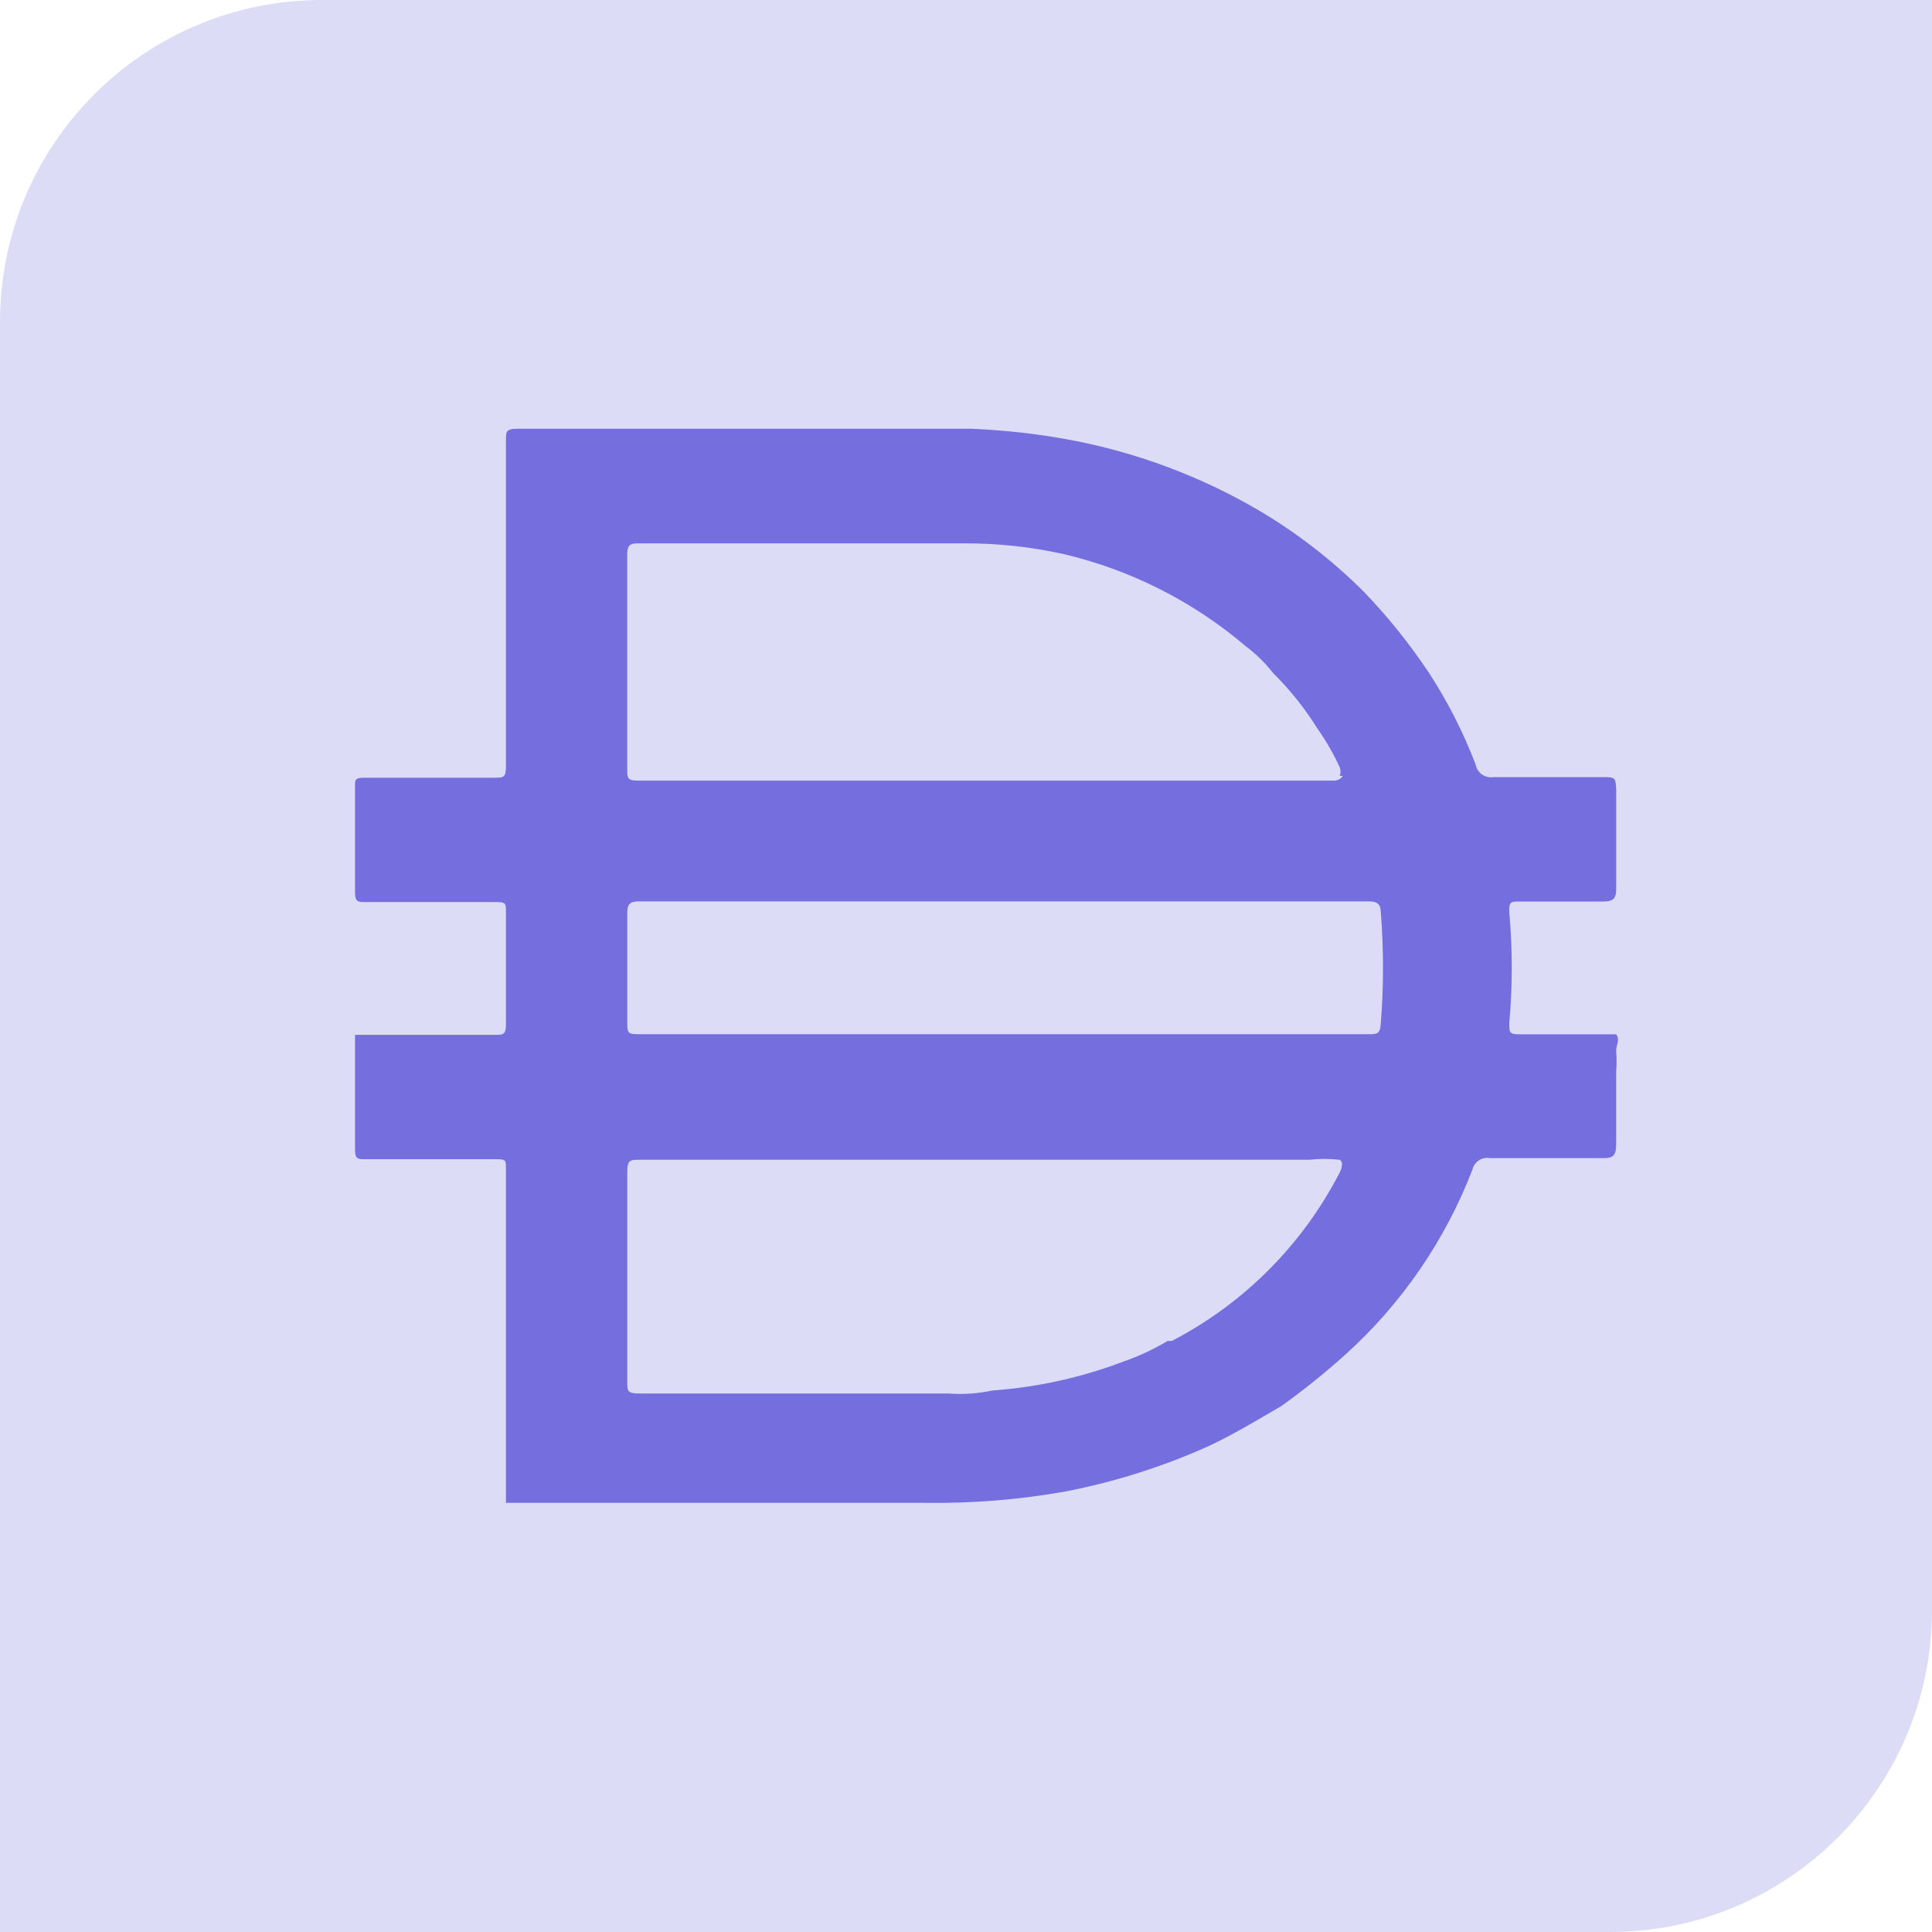
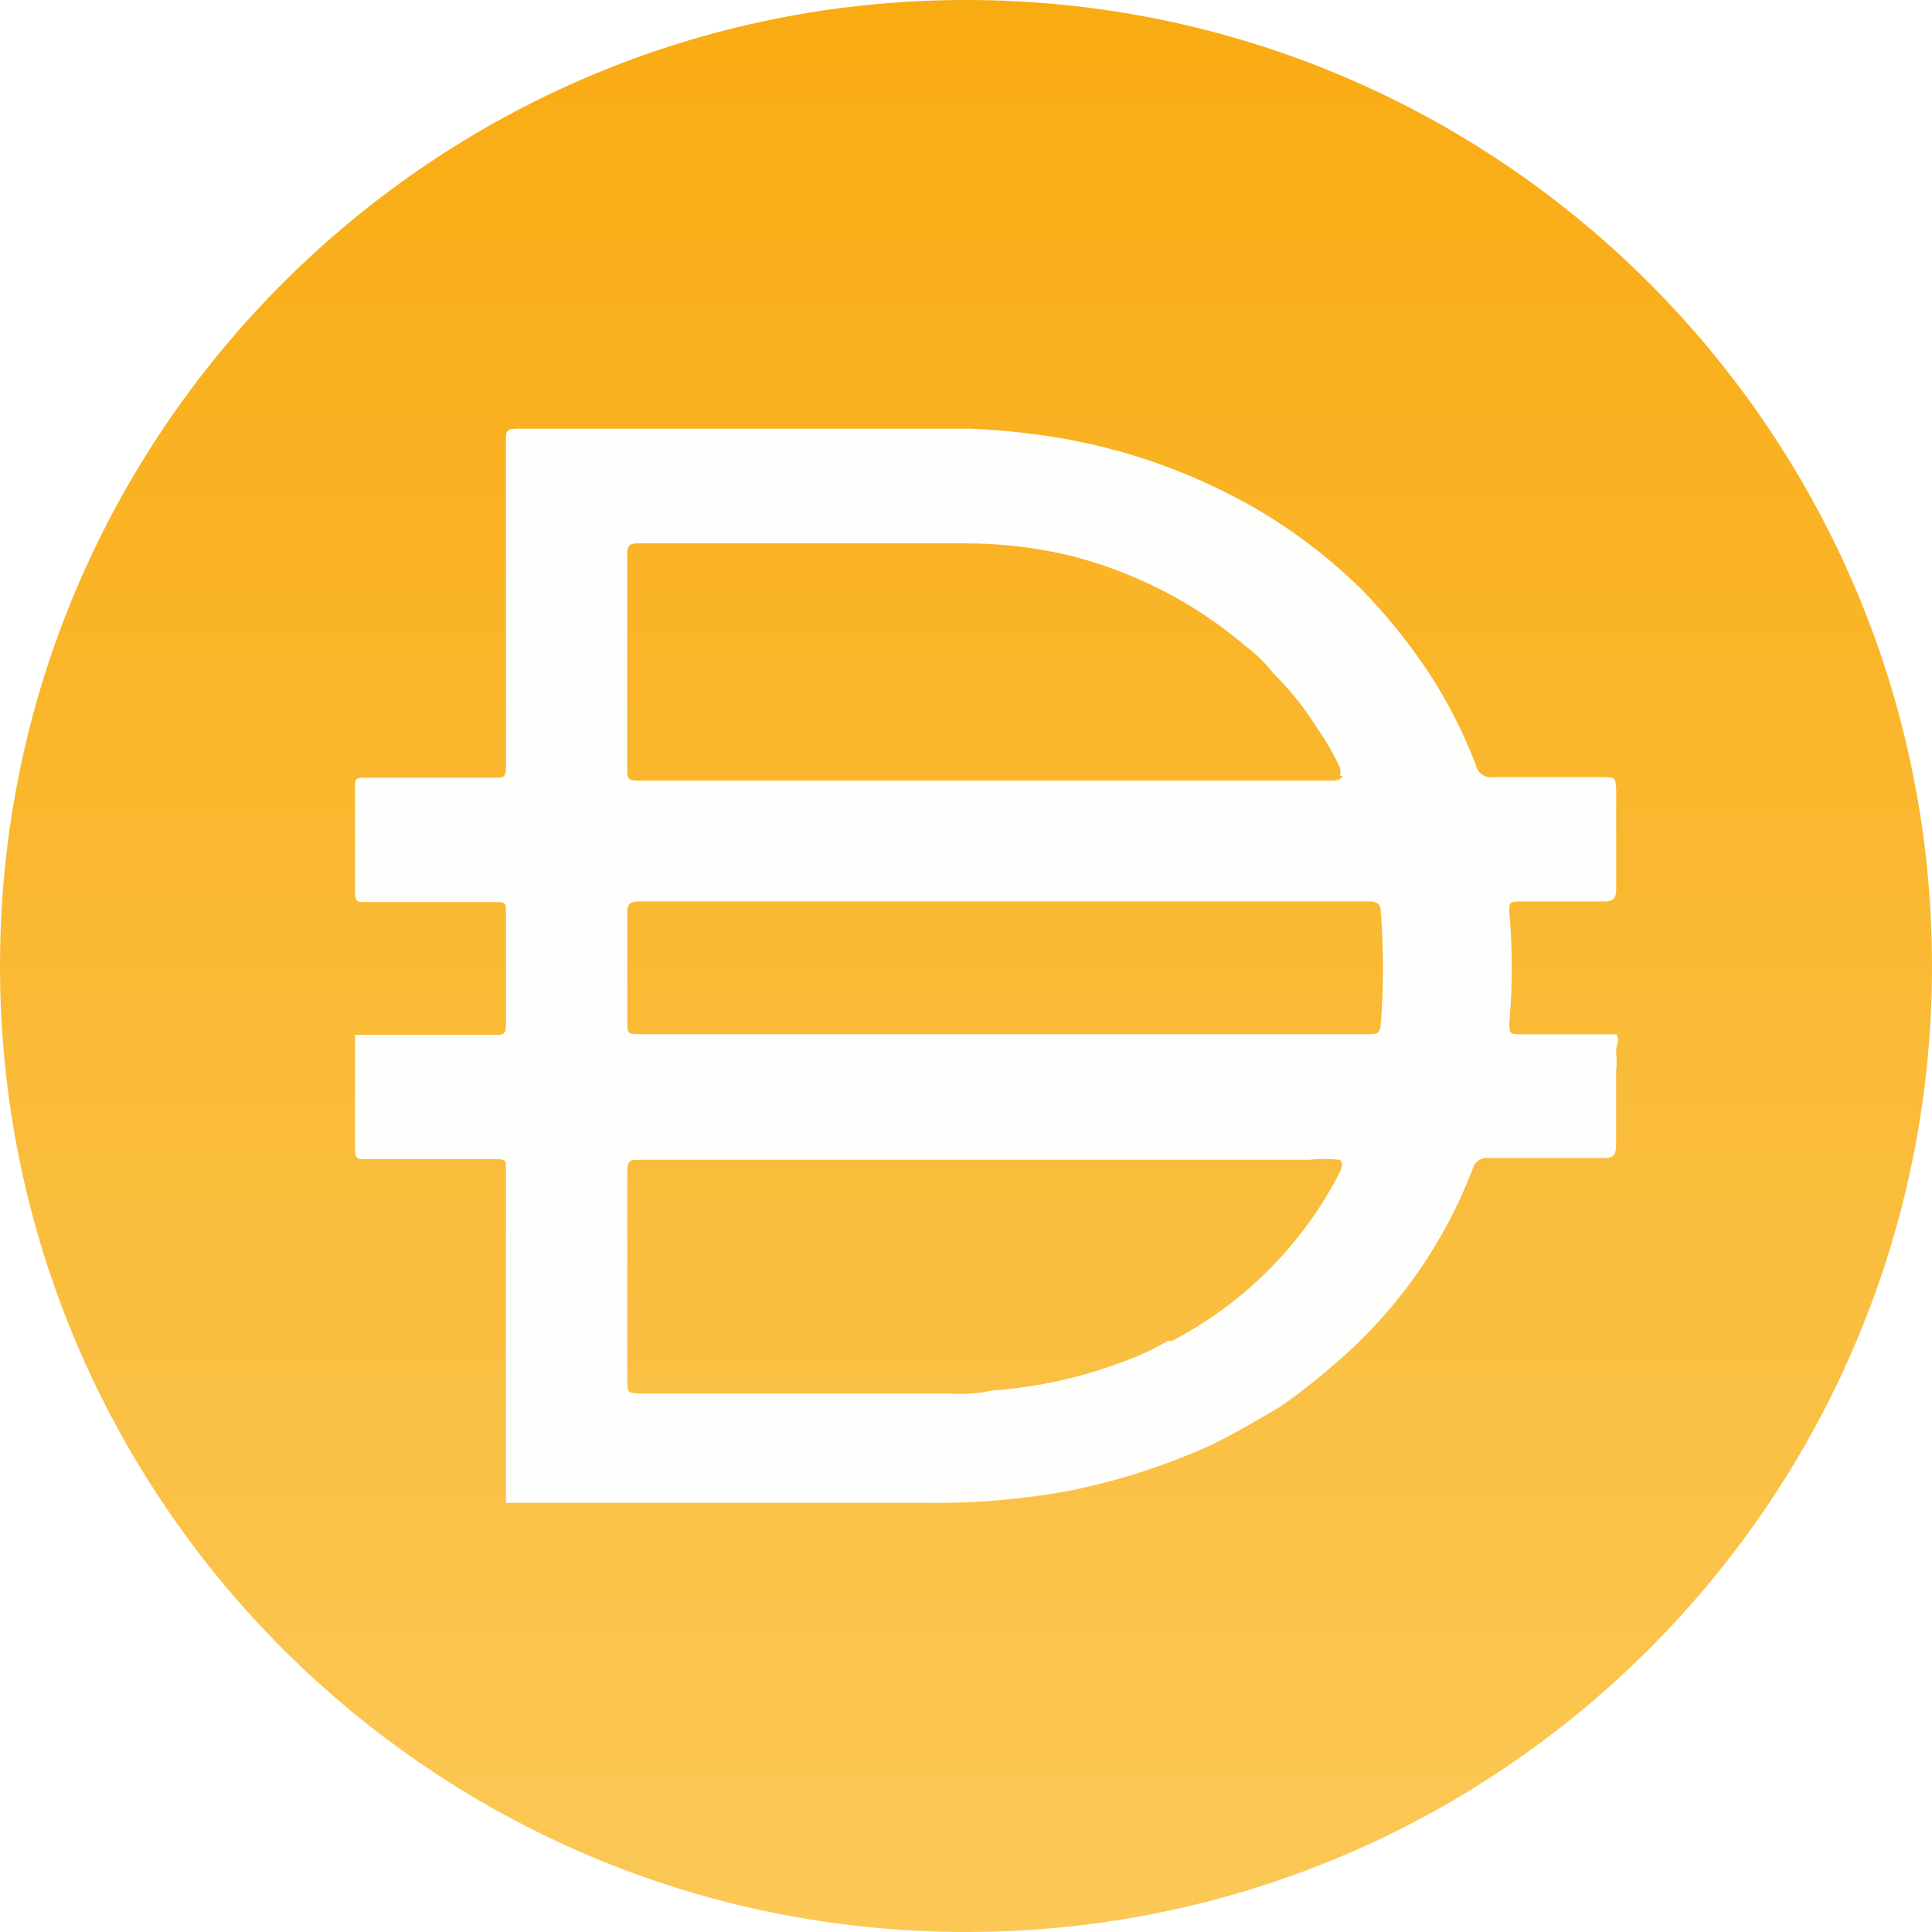
- <svg xmlns="http://www.w3.org/2000/svg" width="108" height="108" viewBox="0 0 108 108" fill="none">
-   <path d="M0 18C0 8.059 8.059 0 18 0H108V90C108 99.941 99.941 108 90 108H0V18Z" fill="#DDDCF7" />
-   <path d="M54 0C83.826 0 108 24.179 108 54C108 83.826 83.826 108 54 108C24.179 108 0 83.824 0 54C0 24.179 24.179 0 54 0Z" fill="#DDDCF7" />
-   <path d="M55.99 57.813H76.509C76.947 57.813 77.153 57.813 77.185 57.239C77.353 55.152 77.353 53.052 77.185 50.962C77.185 50.557 76.983 50.389 76.543 50.389H35.707C35.201 50.389 35.065 50.557 35.065 51.031V57.038C35.065 57.813 35.065 57.813 35.874 57.813H55.99V57.813ZM74.893 43.369C74.952 43.215 74.952 43.048 74.893 42.897C74.551 42.151 74.145 41.439 73.674 40.771C72.964 39.629 72.128 38.577 71.175 37.631C70.726 37.06 70.206 36.547 69.623 36.112C66.702 33.627 63.229 31.867 59.497 30.983C57.613 30.56 55.689 30.358 53.759 30.375H35.636C35.131 30.375 35.063 30.577 35.063 31.017V42.997C35.063 43.502 35.063 43.638 35.704 43.638H74.65C74.65 43.638 74.988 43.57 75.056 43.369H74.891H74.893ZM74.893 64.833C74.32 64.77 73.742 64.77 73.168 64.833H35.741C35.235 64.833 35.065 64.833 35.065 65.508V77.221C35.065 77.761 35.065 77.897 35.741 77.897H53.021C53.847 77.96 54.673 77.902 55.482 77.729C57.99 77.549 60.457 77.005 62.809 76.108C63.664 75.812 64.49 75.425 65.27 74.961H65.506C69.557 72.855 72.847 69.545 74.922 65.482C74.922 65.482 75.158 64.972 74.893 64.838V64.833ZM28.283 83.969V83.768V75.904V73.239V65.307C28.283 64.867 28.283 64.801 27.744 64.801H20.419C20.014 64.801 19.846 64.801 19.846 64.262V57.849H27.675C28.113 57.849 28.283 57.849 28.283 57.276V50.931C28.283 50.525 28.283 50.425 27.744 50.425H20.419C20.014 50.425 19.846 50.425 19.846 49.886V43.947C19.846 43.575 19.846 43.475 20.386 43.475H27.642C28.147 43.475 28.283 43.475 28.283 42.834V24.643C28.283 24.103 28.283 23.967 28.959 23.967H54.27C56.107 24.04 57.932 24.242 59.737 24.575C63.458 25.262 67.032 26.592 70.301 28.49C72.468 29.765 74.463 31.306 76.24 33.08C77.576 34.467 78.781 35.969 79.851 37.568C80.912 39.189 81.795 40.922 82.487 42.732C82.572 43.203 83.024 43.522 83.496 43.441H89.537C90.312 43.441 90.312 43.441 90.346 44.185V49.721C90.346 50.26 90.144 50.396 89.602 50.396H84.944C84.472 50.396 84.336 50.396 84.37 51.004C84.555 53.059 84.555 55.123 84.37 57.178C84.37 57.752 84.37 57.82 85.014 57.82H90.343C90.579 58.124 90.343 58.428 90.343 58.734C90.377 59.125 90.377 59.521 90.343 59.912V63.997C90.343 64.571 90.176 64.741 89.668 64.741H83.289C82.844 64.656 82.412 64.94 82.31 65.382C80.791 69.331 78.361 72.871 75.221 75.71C74.074 76.743 72.869 77.715 71.61 78.611C70.259 79.389 68.945 80.198 67.559 80.84C65.01 81.987 62.337 82.832 59.594 83.369C56.989 83.836 54.347 84.047 51.696 84.011H28.273V83.977L28.283 83.969Z" fill="#756EDF" />
+ <svg xmlns="http://www.w3.org/2000/svg" width="32" height="32" viewBox="0 0 32 32" fill="none">
+   <path d="M16 0C24.837 0 32 7.164 32 16C32 24.837 24.837 32 16 32C7.164 32 0 24.837 0 16C0 7.164 7.164 0 16 0Z" fill="url(#paint0_linear_289_8423)" />
+   <path d="M16.59 17.13H22.669C22.799 17.13 22.86 17.13 22.87 16.96C22.919 16.341 22.919 15.719 22.87 15.1C22.87 14.98 22.81 14.93 22.68 14.93H10.58C10.43 14.93 10.39 14.98 10.39 15.12V16.9C10.39 17.13 10.39 17.13 10.63 17.13H16.59V17.13ZM22.191 12.85C22.208 12.805 22.208 12.755 22.191 12.71C22.089 12.489 21.969 12.278 21.829 12.08C21.619 11.742 21.371 11.43 21.089 11.15C20.956 10.981 20.802 10.829 20.629 10.7C19.764 9.963 18.735 9.442 17.629 9.18C17.071 9.055 16.5 8.995 15.929 9H10.559C10.409 9 10.389 9.06 10.389 9.19V12.74C10.389 12.89 10.389 12.93 10.579 12.93H22.119C22.119 12.93 22.219 12.91 22.239 12.85H22.19H22.191ZM22.191 19.21C22.021 19.191 21.849 19.191 21.679 19.21H10.59C10.44 19.21 10.39 19.21 10.39 19.41V22.88C10.39 23.04 10.39 23.081 10.59 23.081H15.71C15.955 23.099 16.2 23.082 16.439 23.031C17.182 22.978 17.913 22.816 18.61 22.551C18.863 22.463 19.108 22.348 19.339 22.211H19.409C20.61 21.587 21.584 20.606 22.199 19.402C22.199 19.402 22.269 19.251 22.191 19.211V19.21ZM8.38 24.88V24.82V22.49V21.7V19.35C8.38 19.22 8.38 19.2 8.22 19.2H6.05C5.93 19.2 5.88 19.2 5.88 19.041V17.14H8.2C8.33 17.14 8.38 17.14 8.38 16.971V15.091C8.38 14.97 8.38 14.941 8.22 14.941H6.05C5.93 14.941 5.88 14.941 5.88 14.781V13.021C5.88 12.911 5.88 12.882 6.04 12.882H8.19C8.34 12.882 8.38 12.882 8.38 12.692V7.302C8.38 7.142 8.38 7.101 8.58 7.101H16.08C16.624 7.123 17.165 7.183 17.7 7.281C18.802 7.485 19.861 7.879 20.83 8.441C21.472 8.819 22.063 9.276 22.59 9.801C22.985 10.213 23.343 10.658 23.659 11.131C23.974 11.612 24.235 12.125 24.441 12.661C24.466 12.801 24.6 12.895 24.739 12.872H26.529C26.759 12.872 26.759 12.872 26.769 13.092V14.732C26.769 14.892 26.709 14.932 26.549 14.932H25.169C25.029 14.932 24.989 14.932 24.999 15.112C25.053 15.721 25.053 16.333 24.999 16.942C24.999 17.112 24.999 17.132 25.189 17.132H26.768C26.838 17.222 26.768 17.312 26.768 17.403C26.779 17.518 26.779 17.636 26.768 17.752V18.962C26.768 19.132 26.719 19.182 26.568 19.182H24.678C24.547 19.157 24.418 19.241 24.388 19.372C23.938 20.543 23.218 21.592 22.288 22.433C21.948 22.739 21.591 23.027 21.218 23.292C20.818 23.523 20.428 23.762 20.018 23.953C19.262 24.292 18.47 24.543 17.657 24.702C16.886 24.84 16.103 24.903 15.317 24.892H8.377V24.882L8.38 24.88Z" fill="#FEFEFD" />
+   <defs>
+     <linearGradient id="paint0_linear_289_8423" x1="16" y1="0" x2="16" y2="32" gradientUnits="userSpaceOnUse">
+       <stop stop-color="#F9AB12" />
+       <stop offset="1" stop-color="#FBC856" />
+     </linearGradient>
+   </defs>
</svg>
